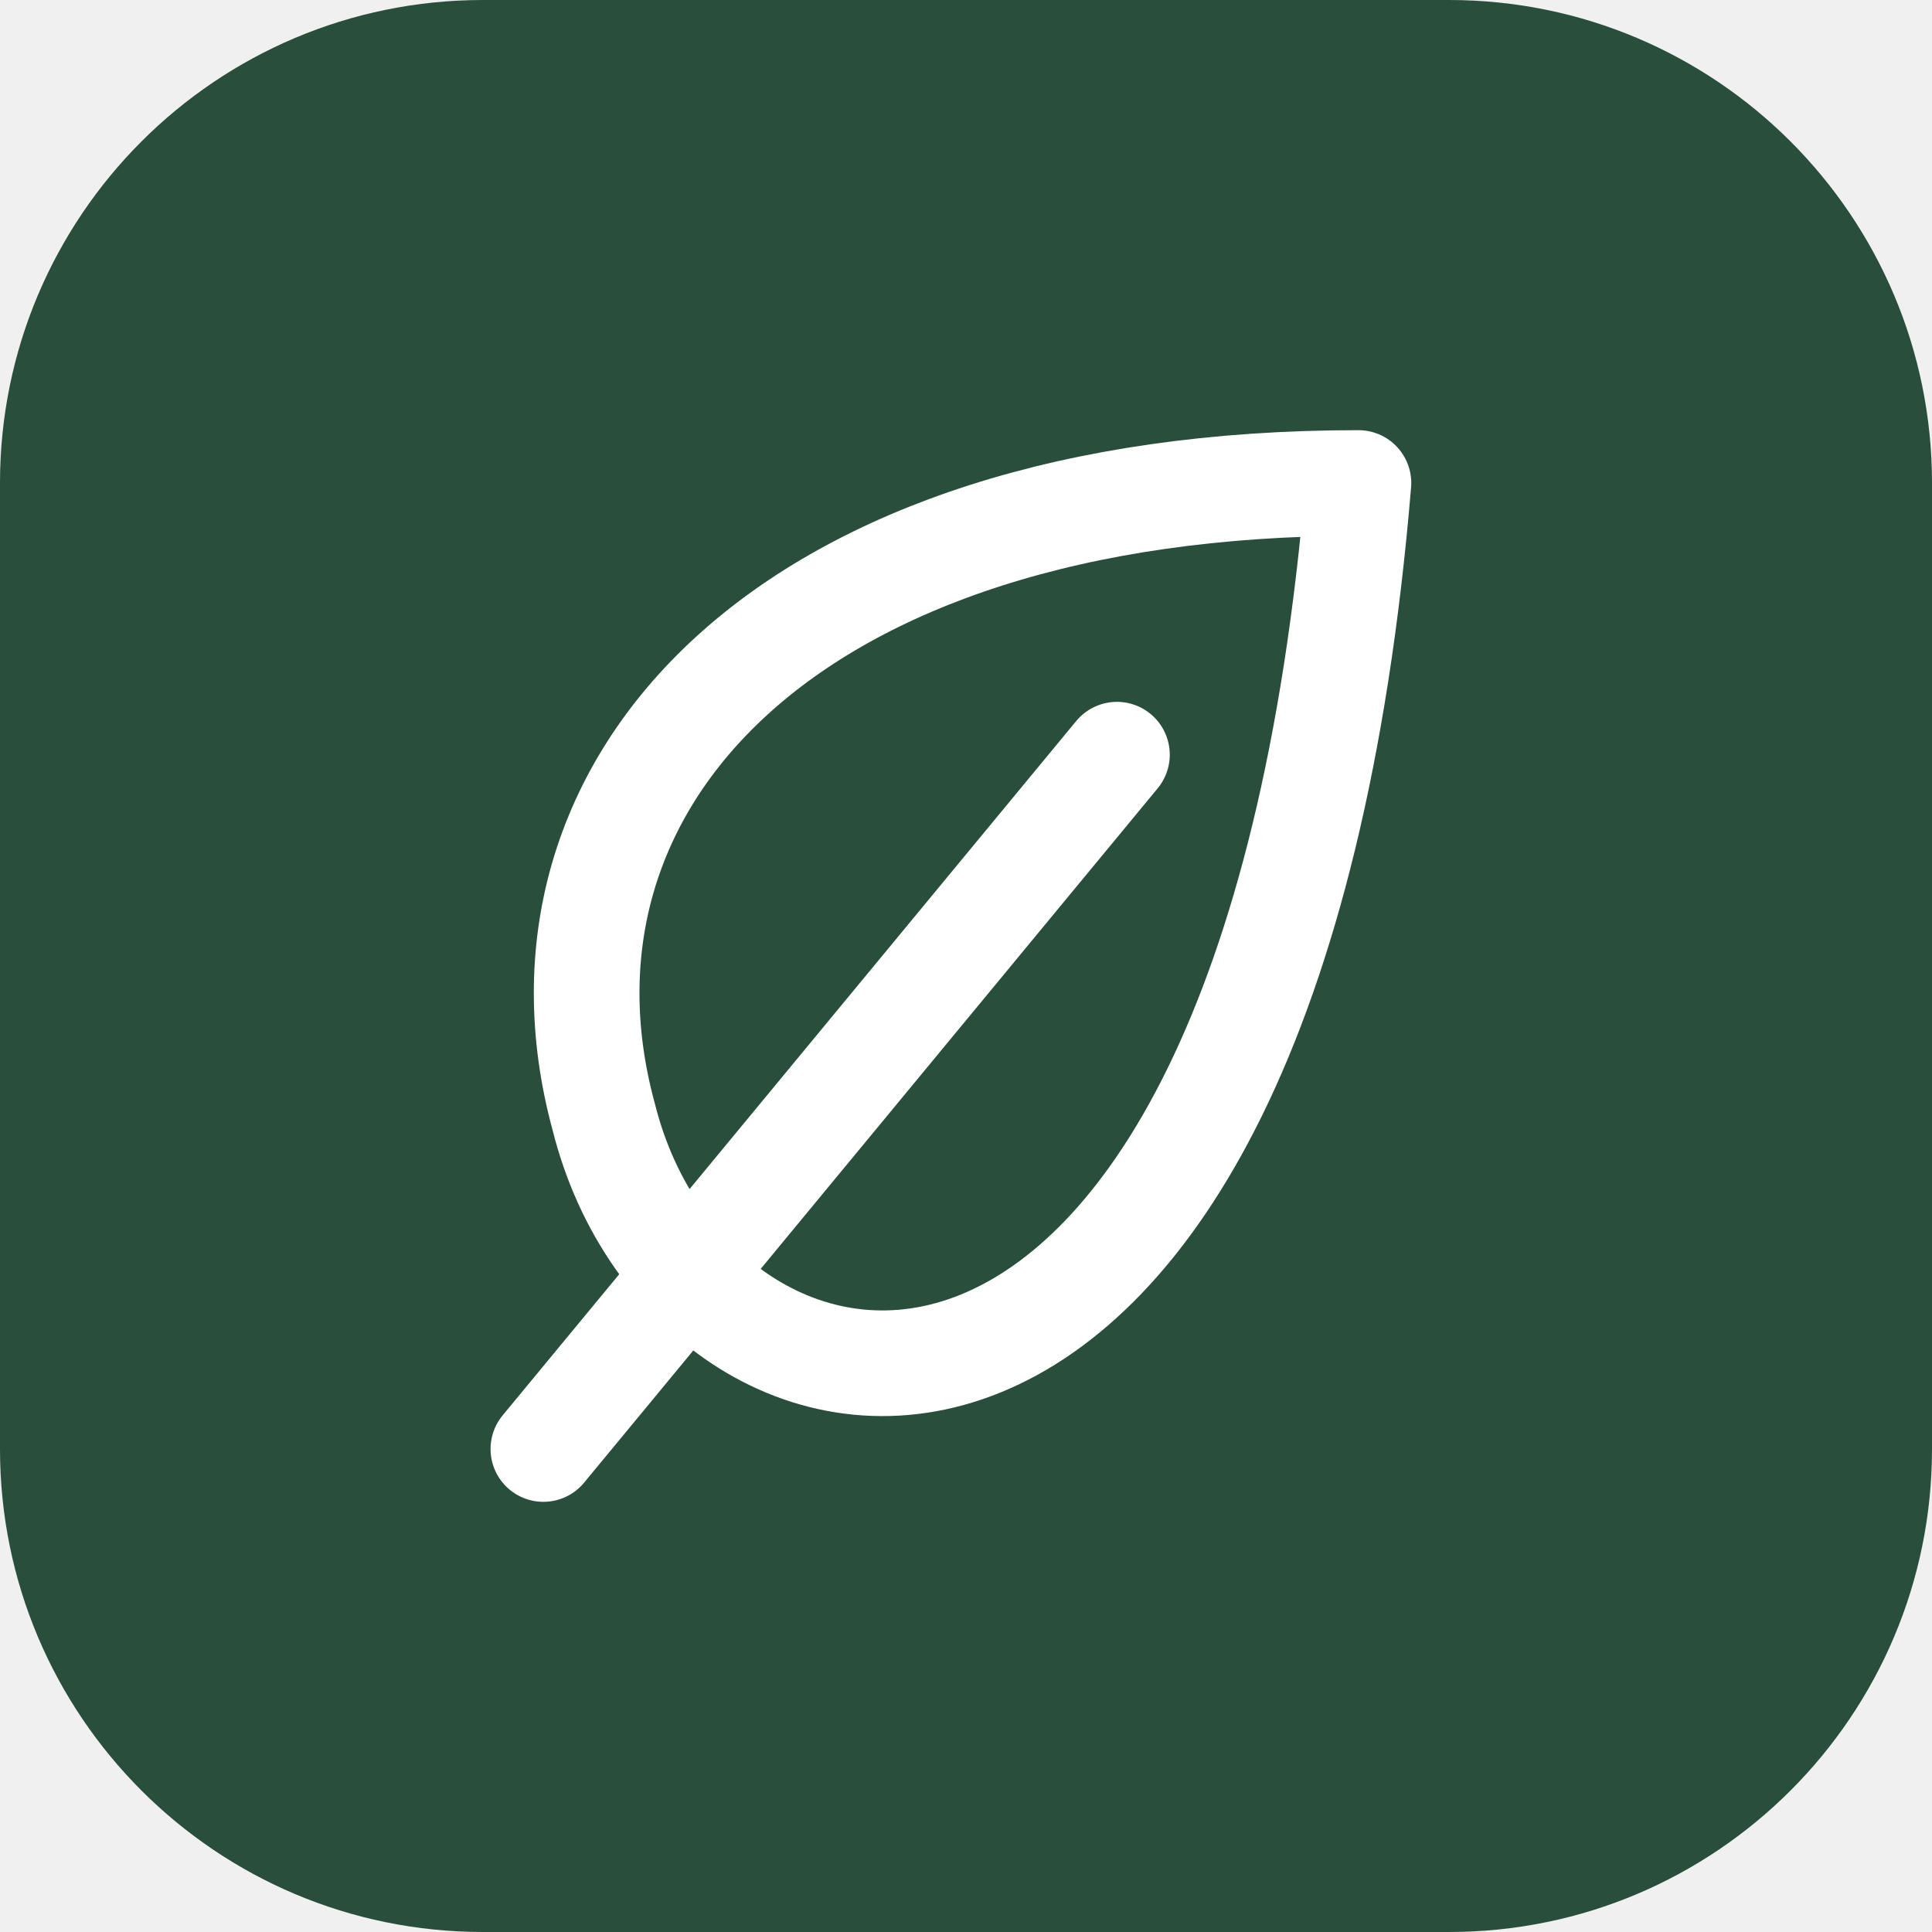
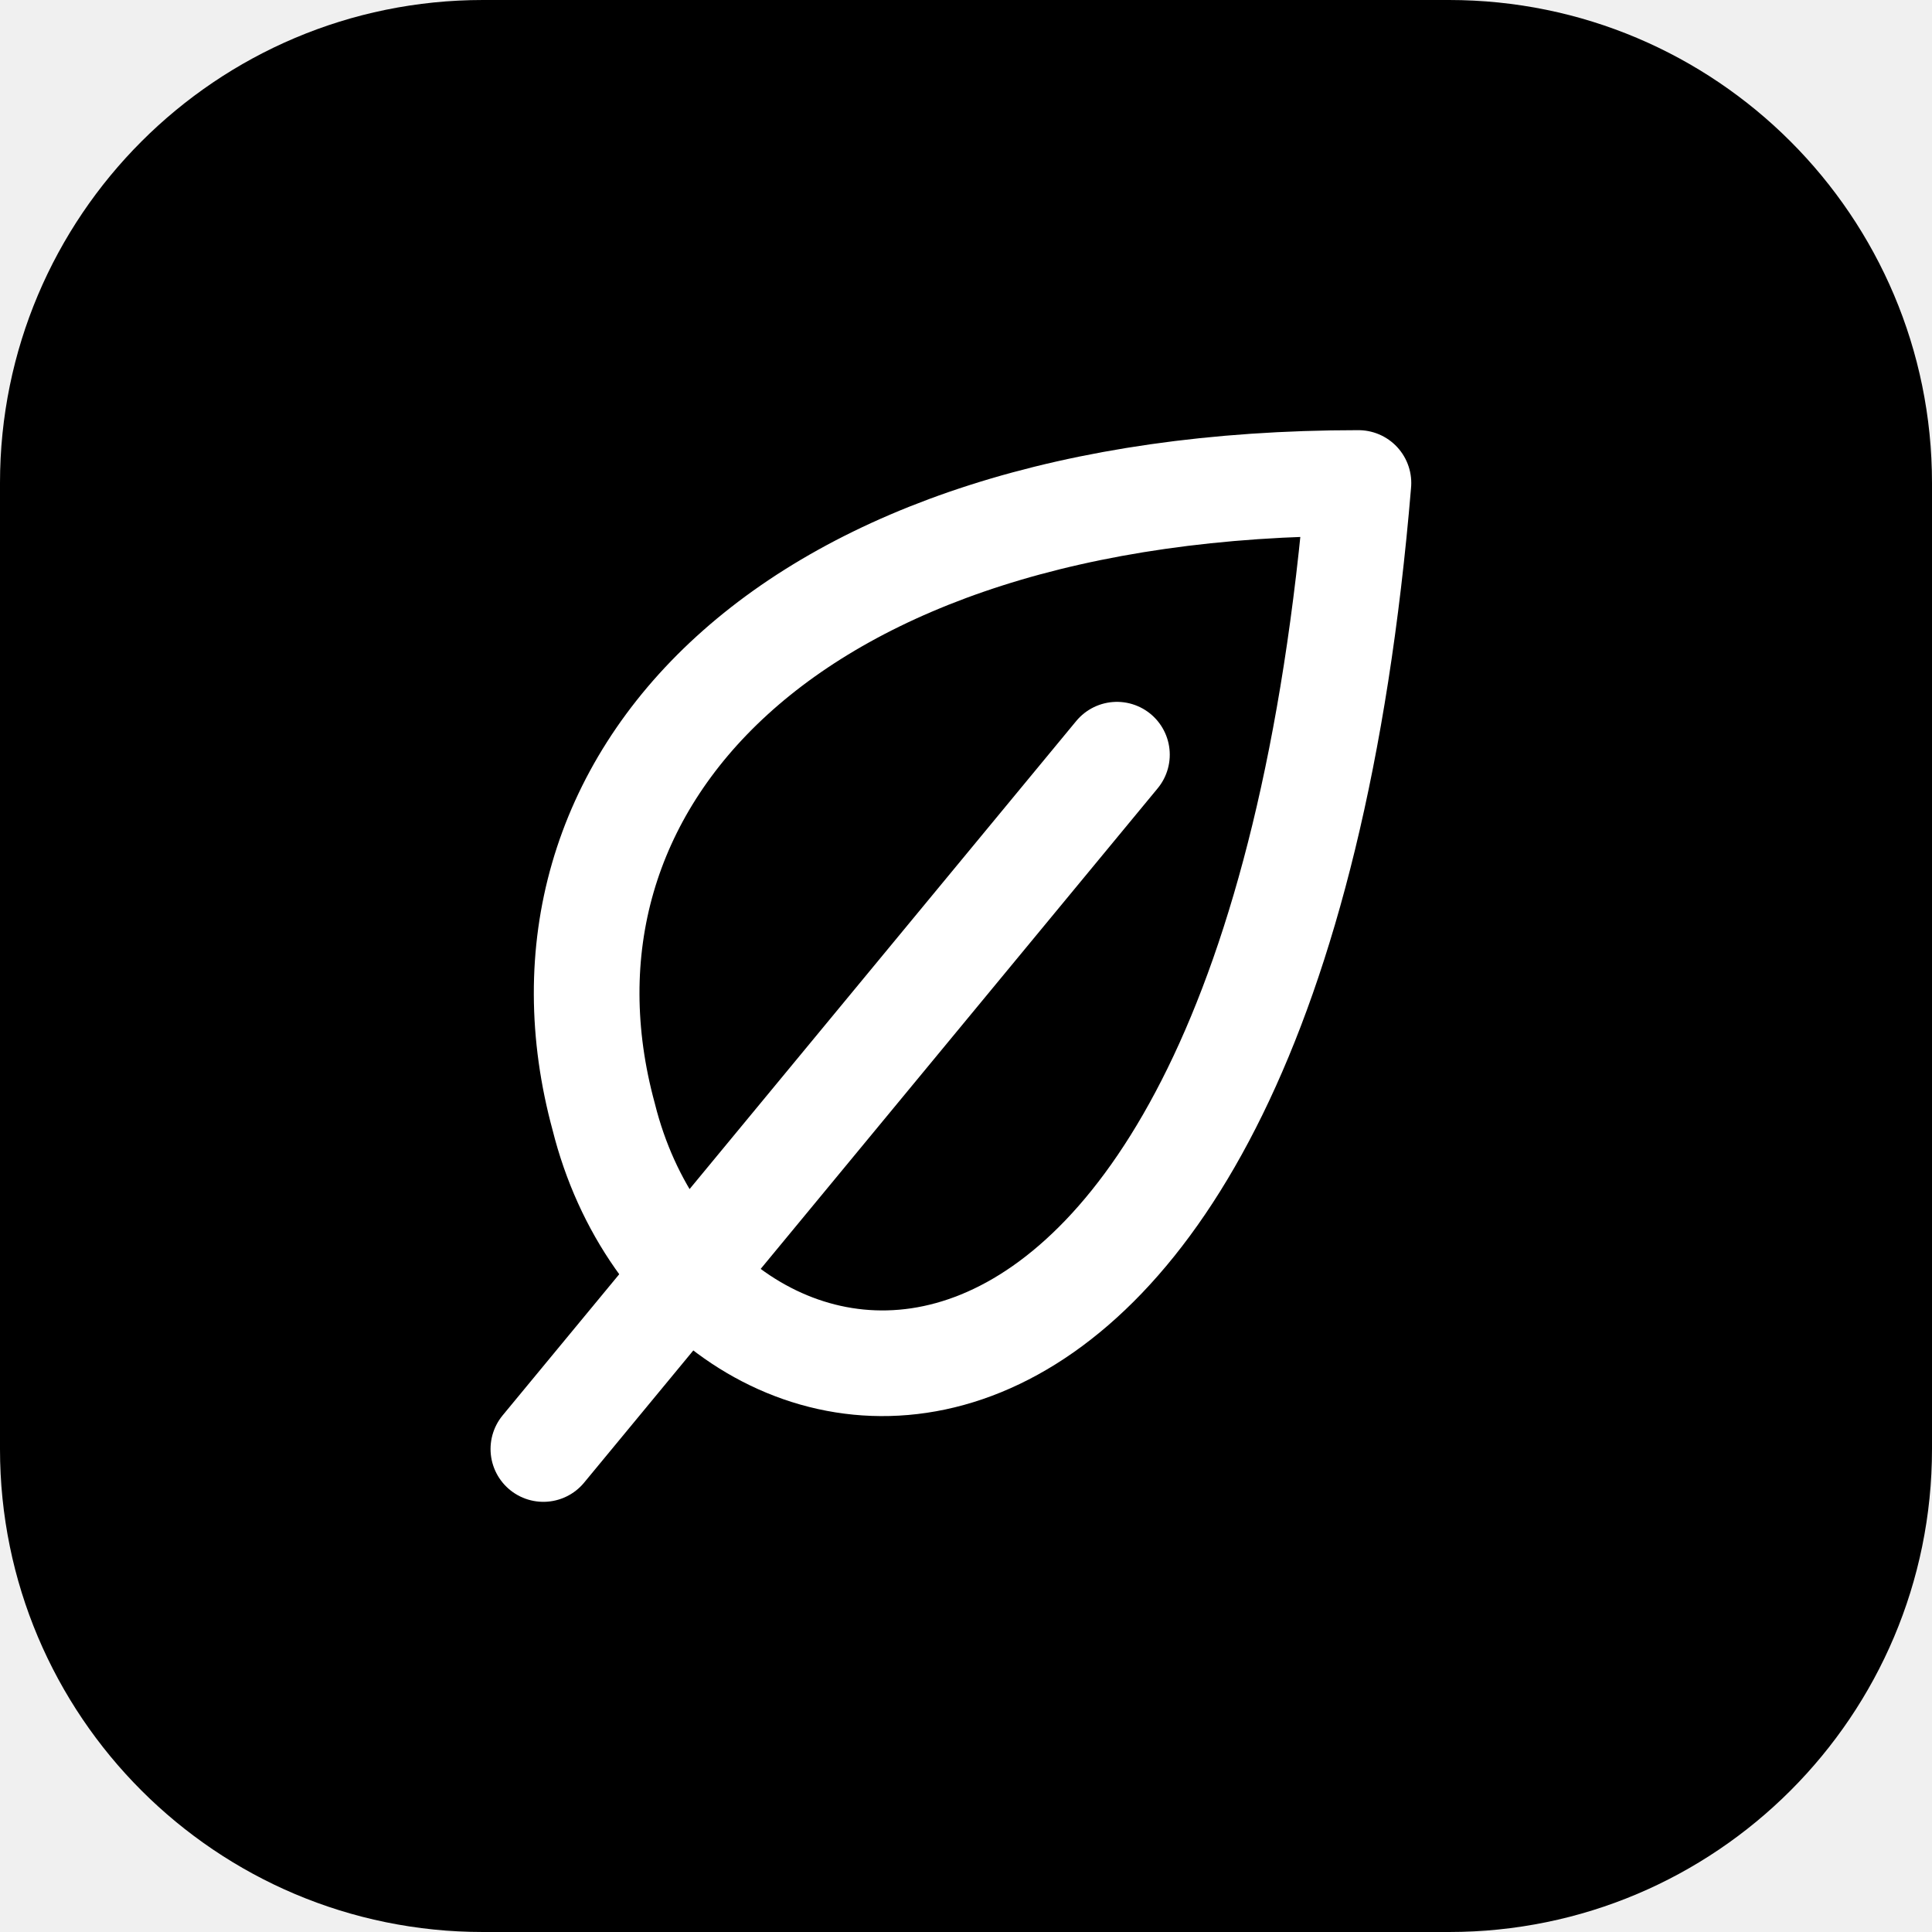
<svg xmlns="http://www.w3.org/2000/svg" viewBox="0 0 64 64">
-   <rect width="64" height="64" rx="16" fill="#294e3c" />
+   <rect width="64" height="64" rx="16" fill="#000000" />
  <path d="M45 16C26 16 17 26 20 37c3 12 22 15 25-21Z" fill="none" stroke="#fff" stroke-width="3.5" stroke-linejoin="round" />
  <path d="m18 48 19-23" stroke="#fff" stroke-width="3.5" stroke-linecap="round" />
</svg>
